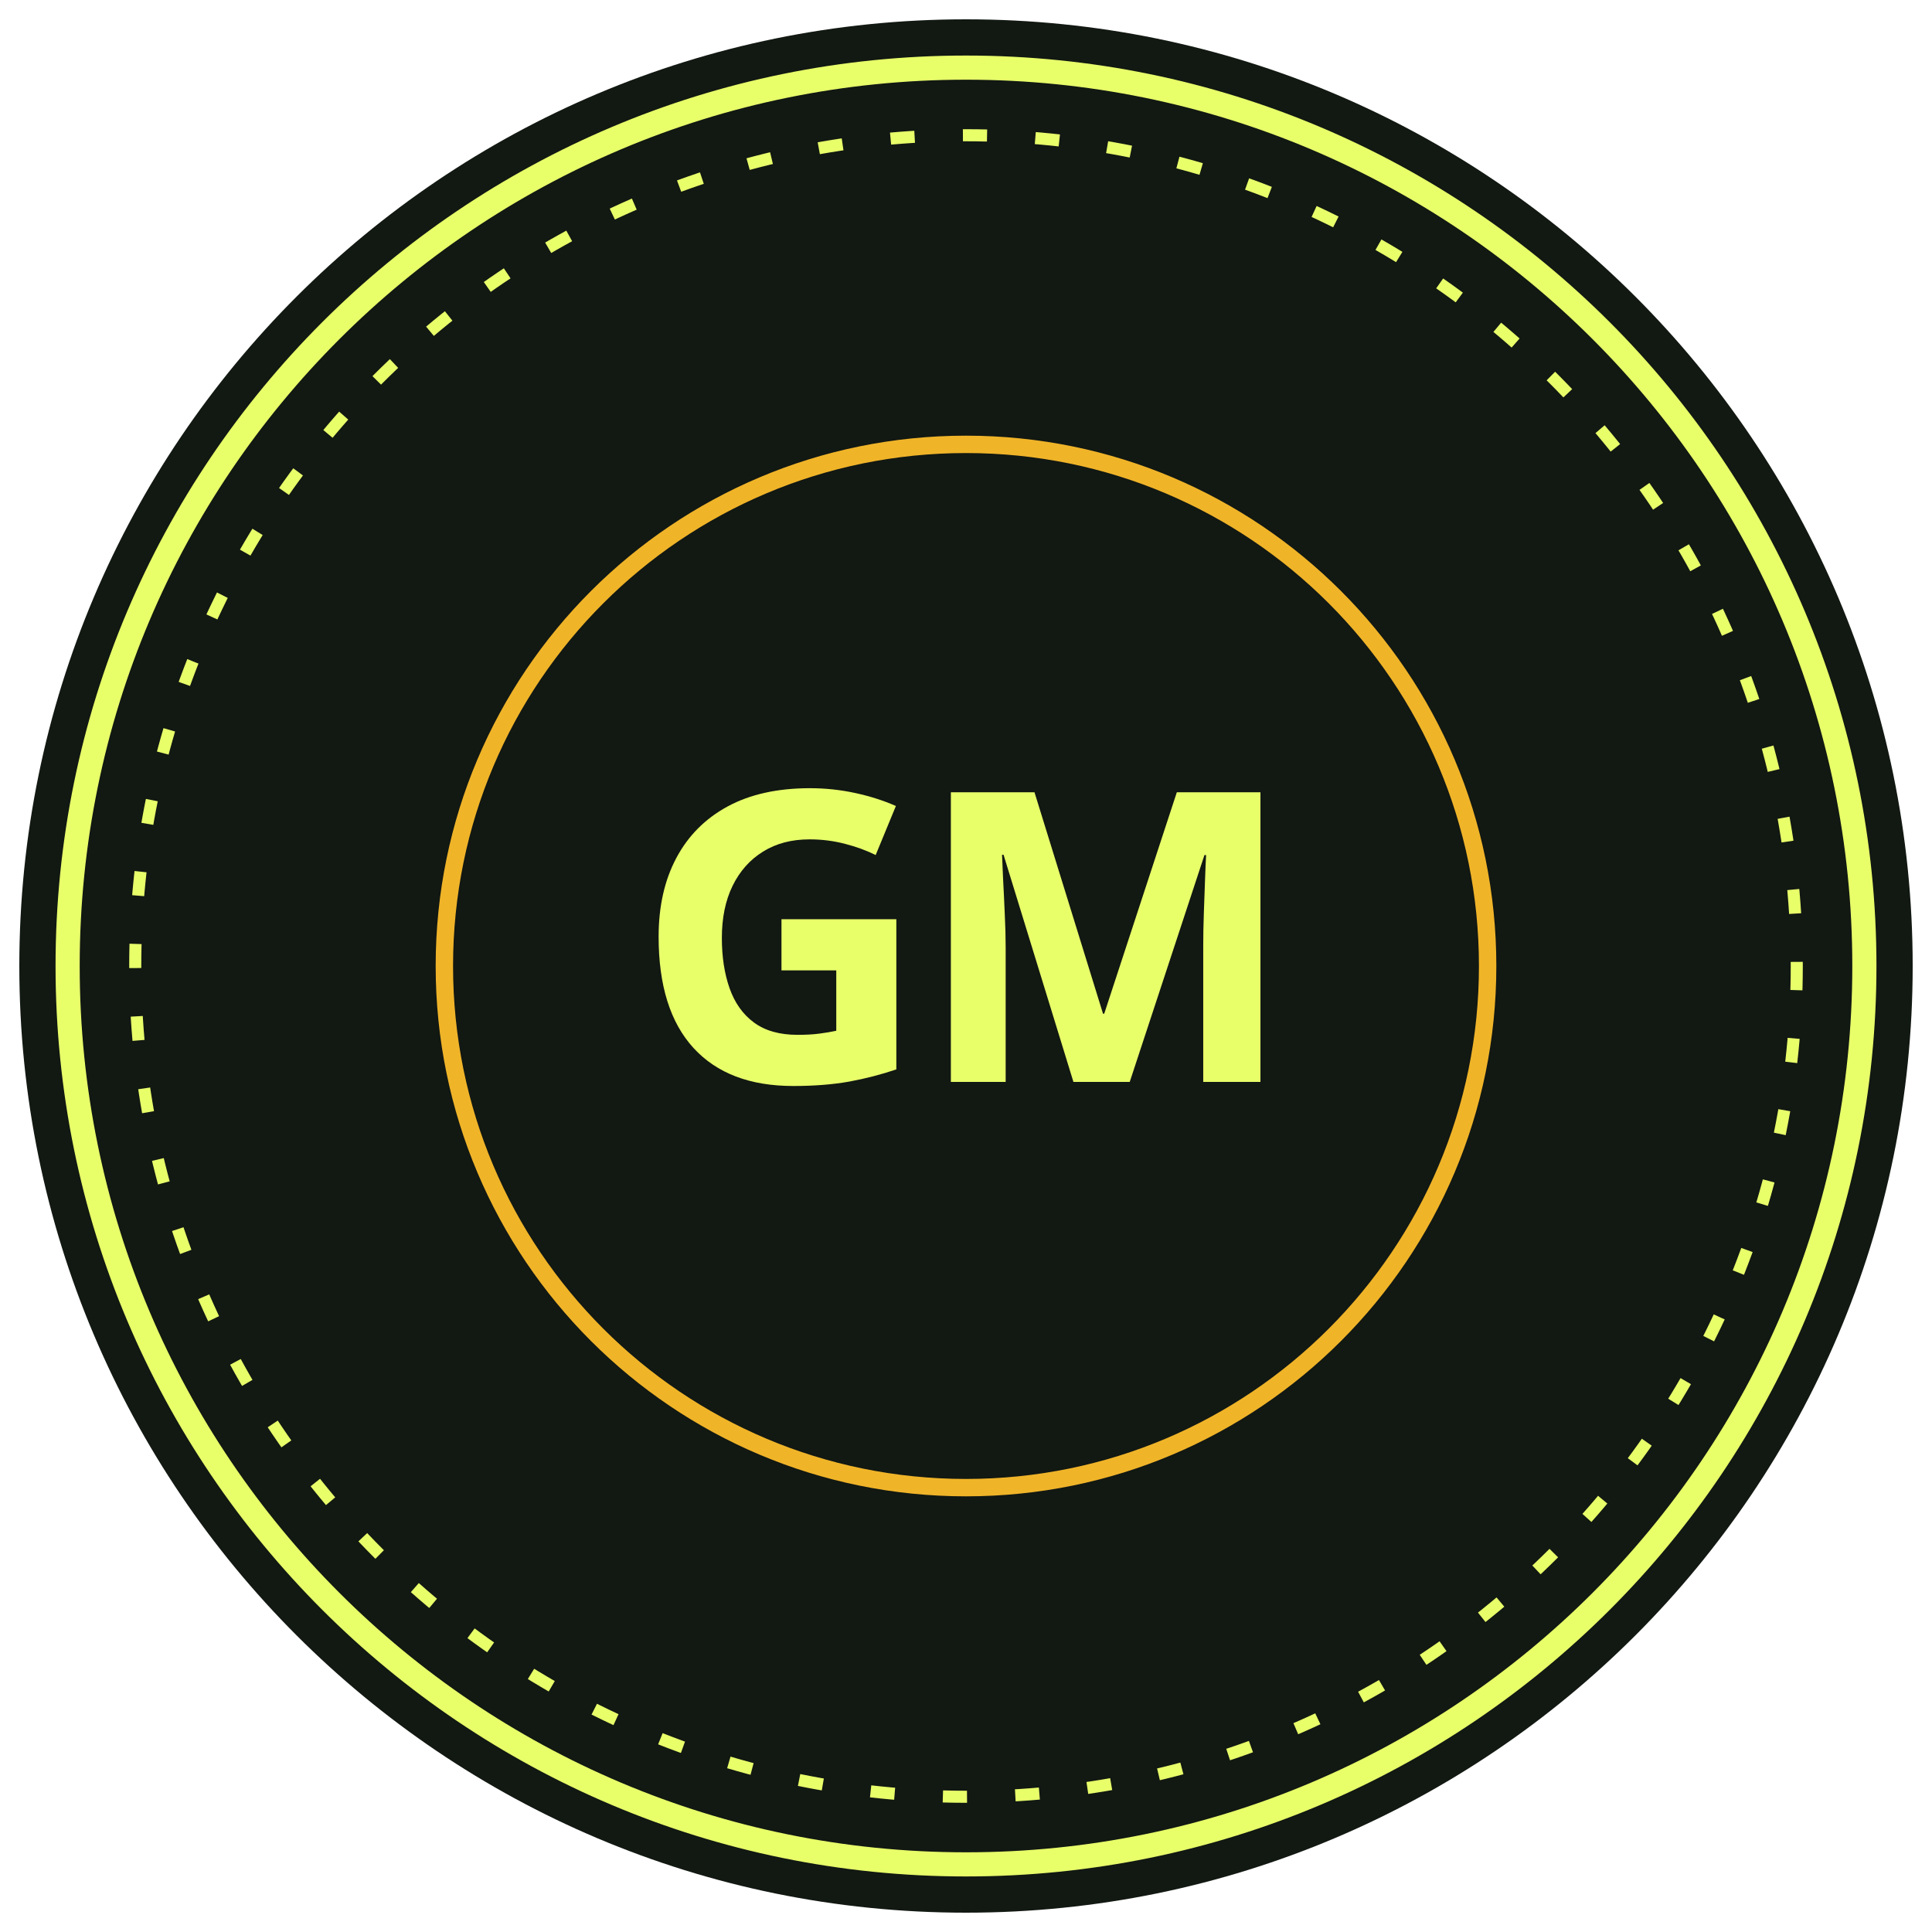
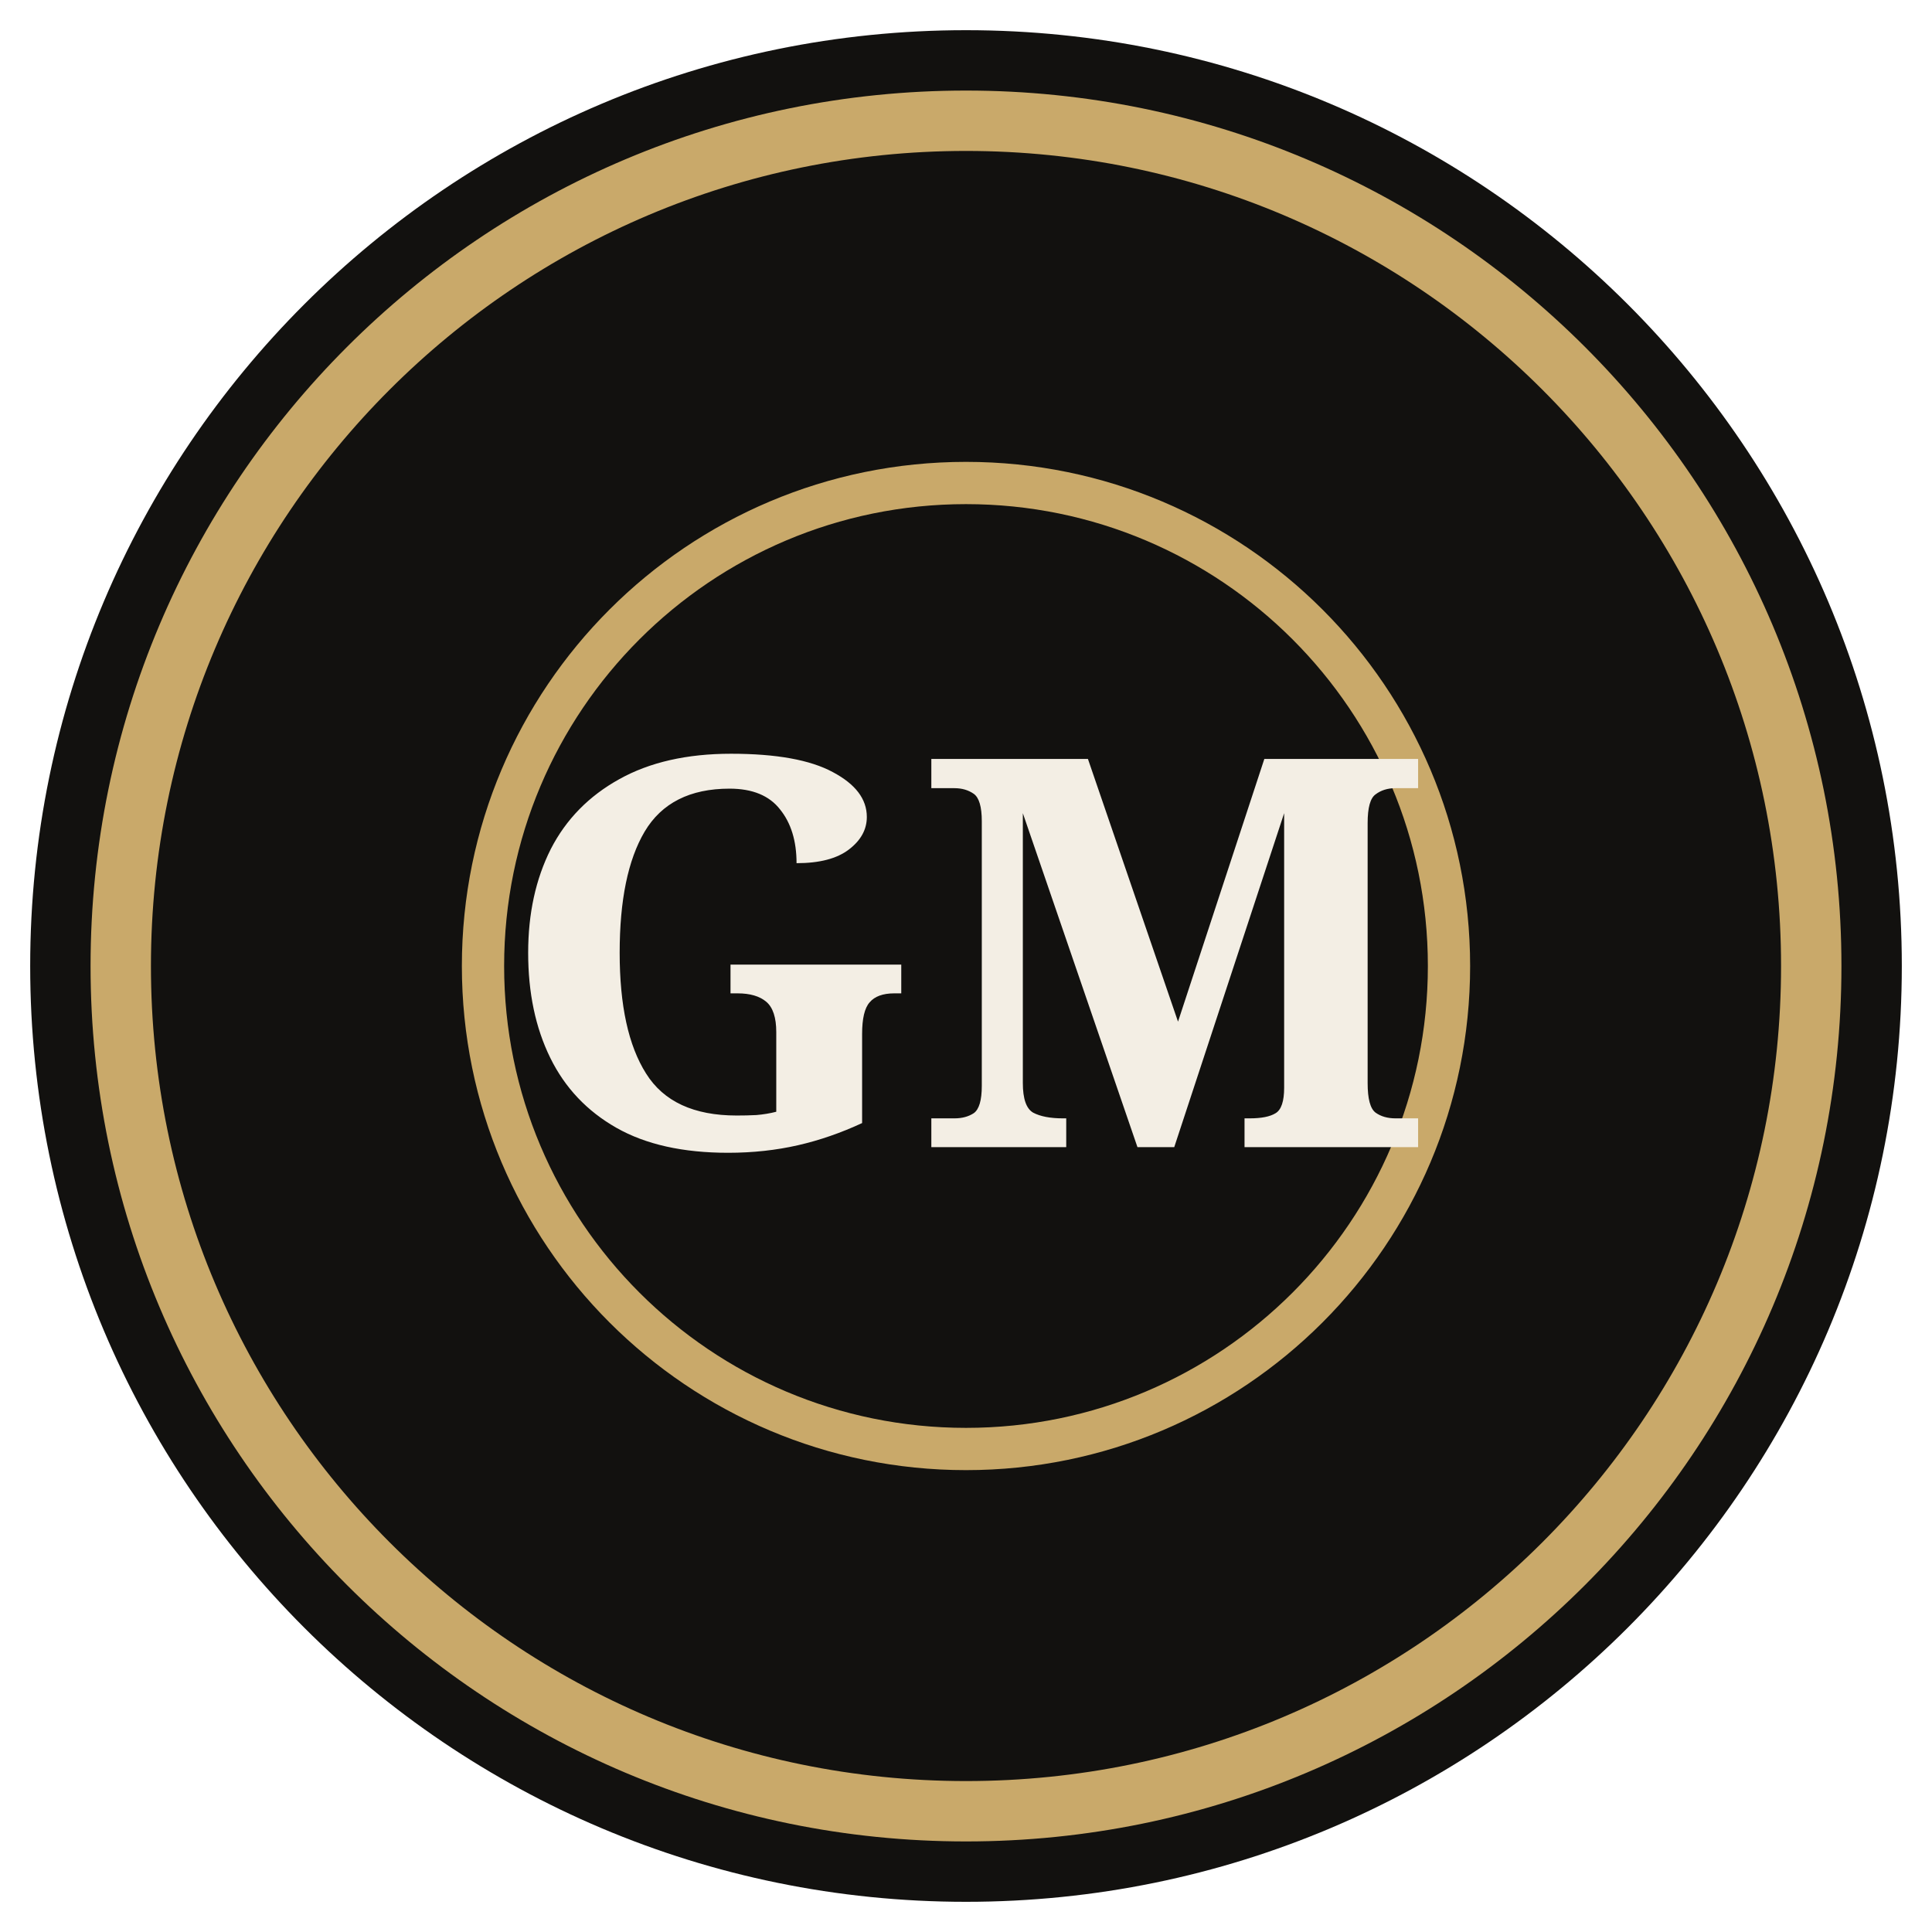
- <svg xmlns="http://www.w3.org/2000/svg" viewBox="0 0 200 200">
-   <circle cx="100" cy="100" r="98" fill="#121812" />
-   <circle cx="100" cy="100" r="93" fill="none" stroke="#E8FF6A" stroke-width="2.5" />
-   <circle cx="100" cy="100" r="86" fill="none" stroke="#E8FF6A" stroke-width="1.25" stroke-dasharray="2.5 5" />
-   <circle cx="100" cy="100" r="54" fill="none" stroke="#F0B429" stroke-width="1.8" />
-   <text x="100" y="112" text-anchor="middle" fill="#E8FF6A" font-size="42" font-weight="800" font-family="Noto Sans, Arial, sans-serif" letter-spacing="-1.5">GM</text>
+ <svg xmlns="http://www.w3.org/2000/svg" viewBox="0 0 64 64">
+   <circle cx="32" cy="32" r="31" fill="#12110f" />
+   <circle cx="32" cy="32" r="28" fill="none" stroke="#c9a96a" stroke-width="2" />
+   <circle cx="32" cy="32" r="16" fill="none" stroke="#c9a96a" stroke-width="1.4" />
+   <text x="32" y="38" text-anchor="middle" fill="#f3eee4" font-family="Georgia, serif" font-size="18" font-weight="700">GM</text>
</svg>
